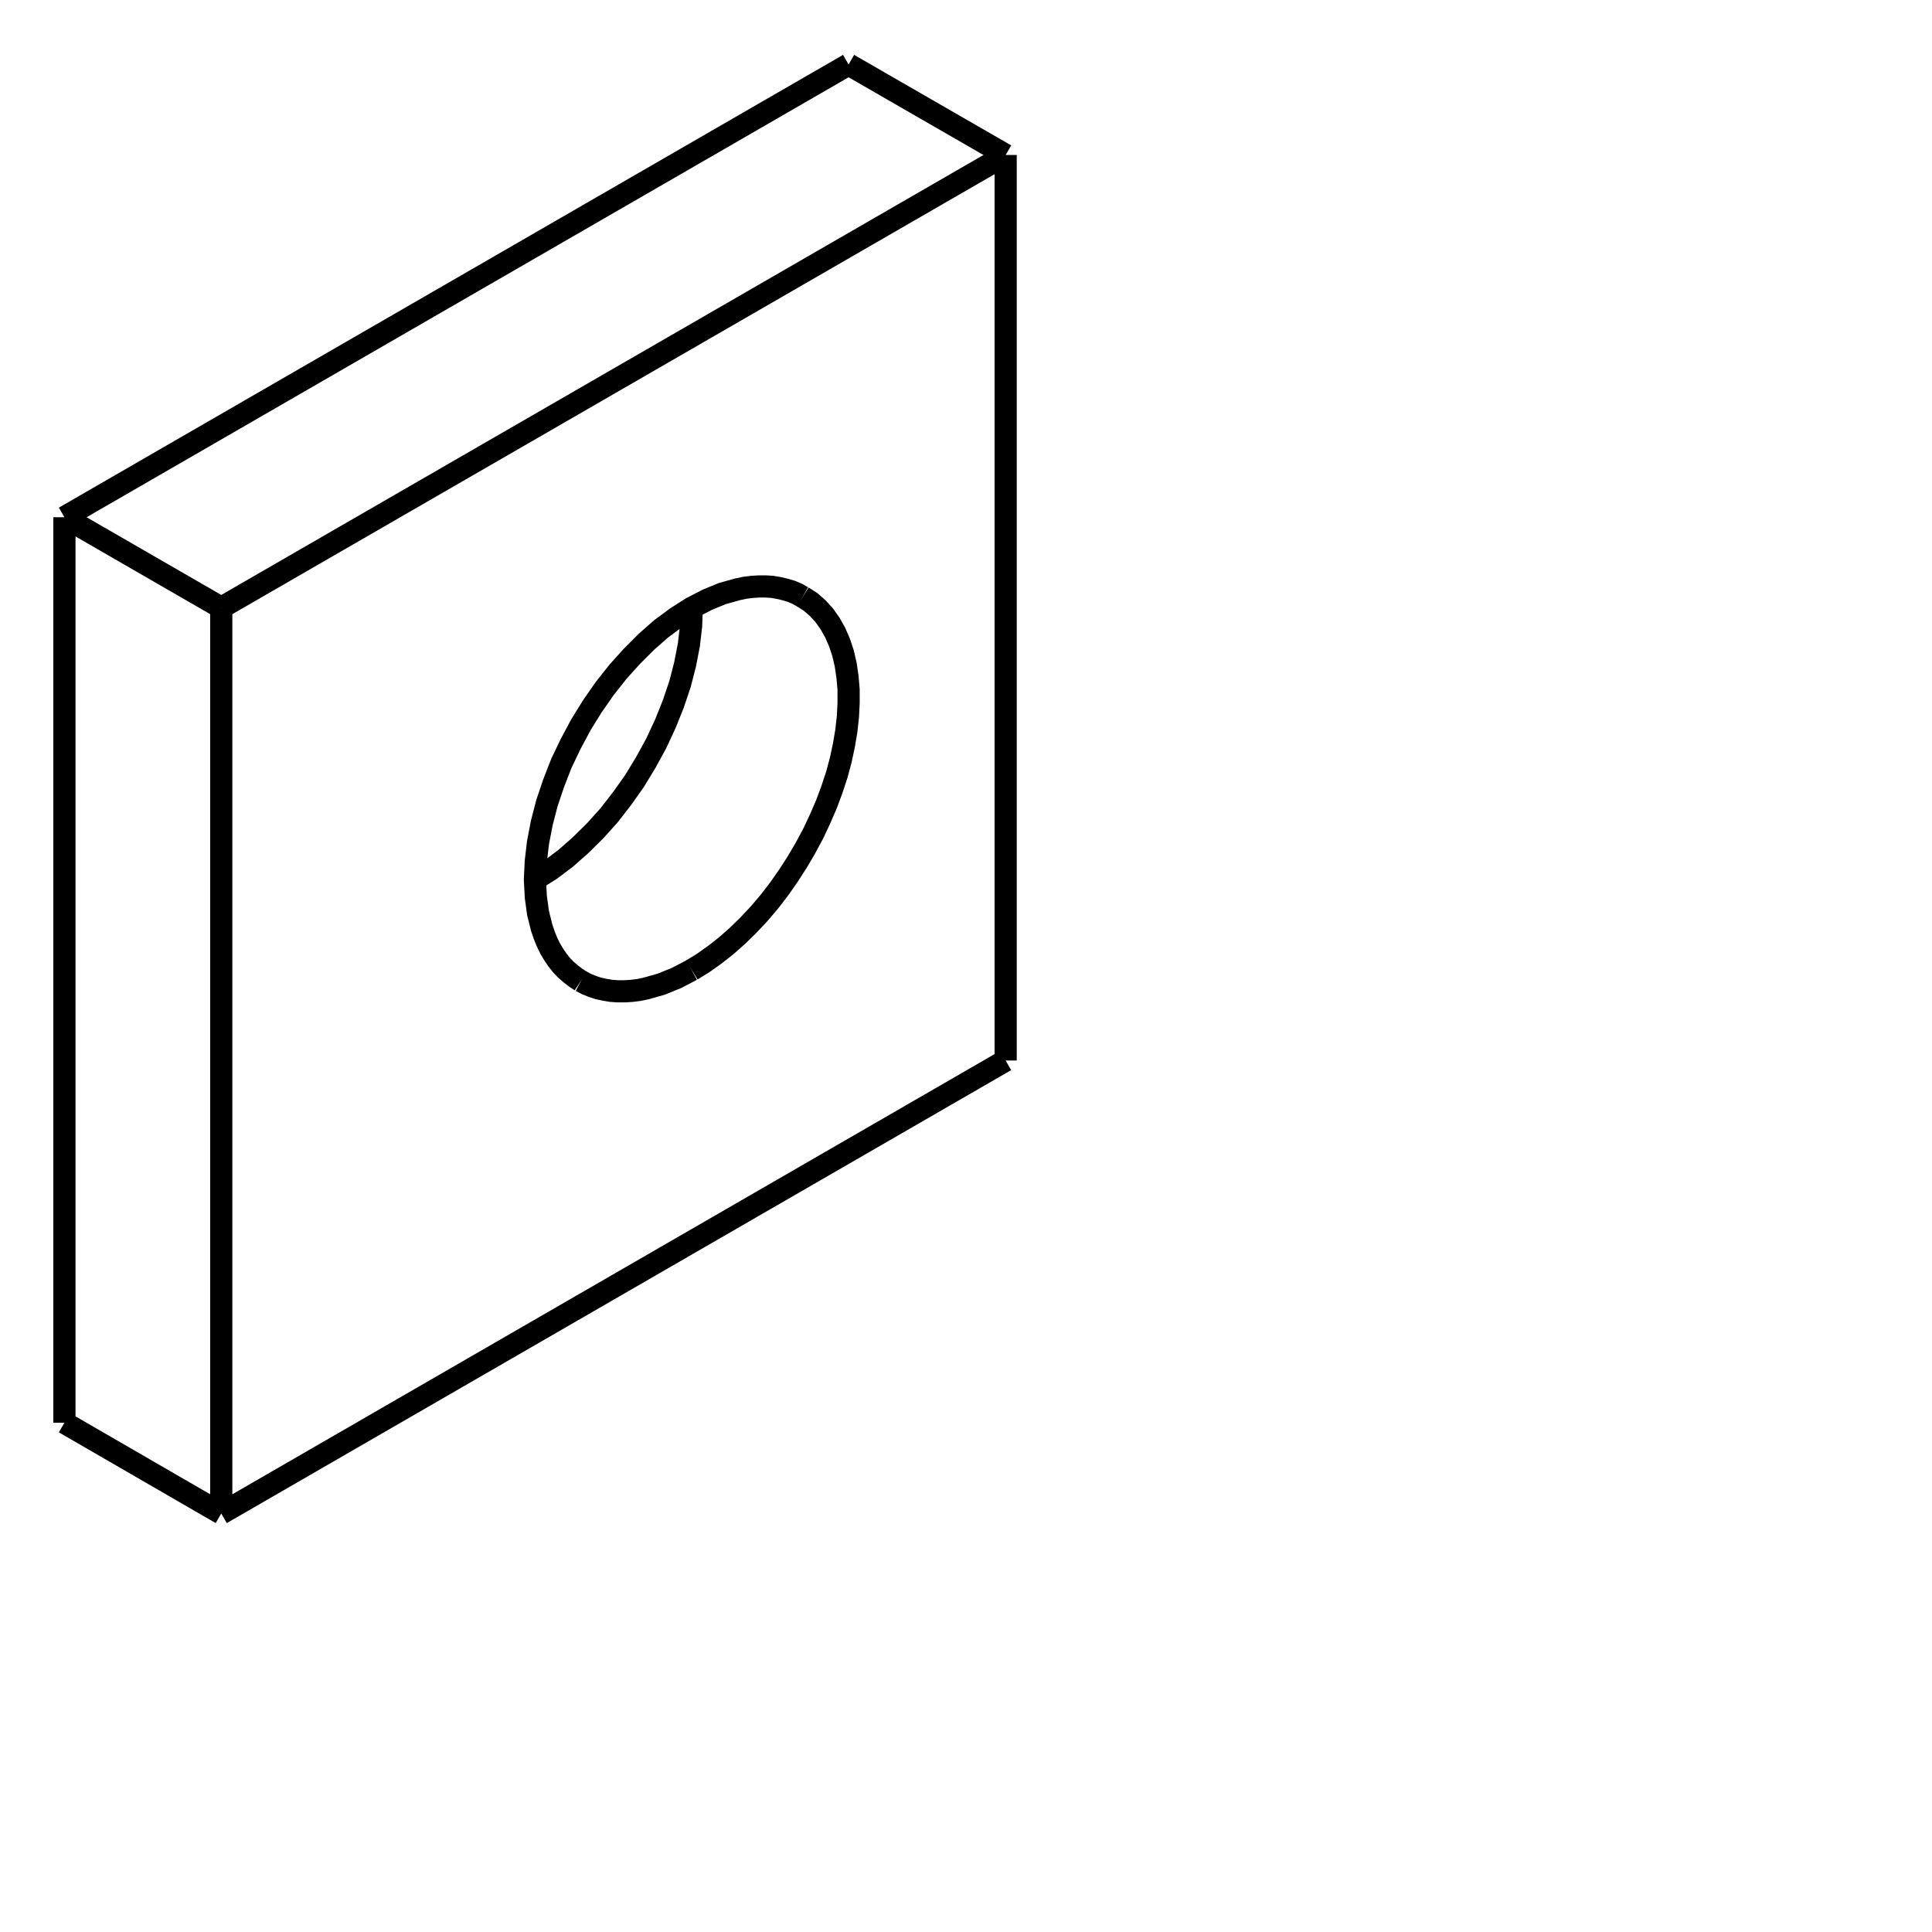
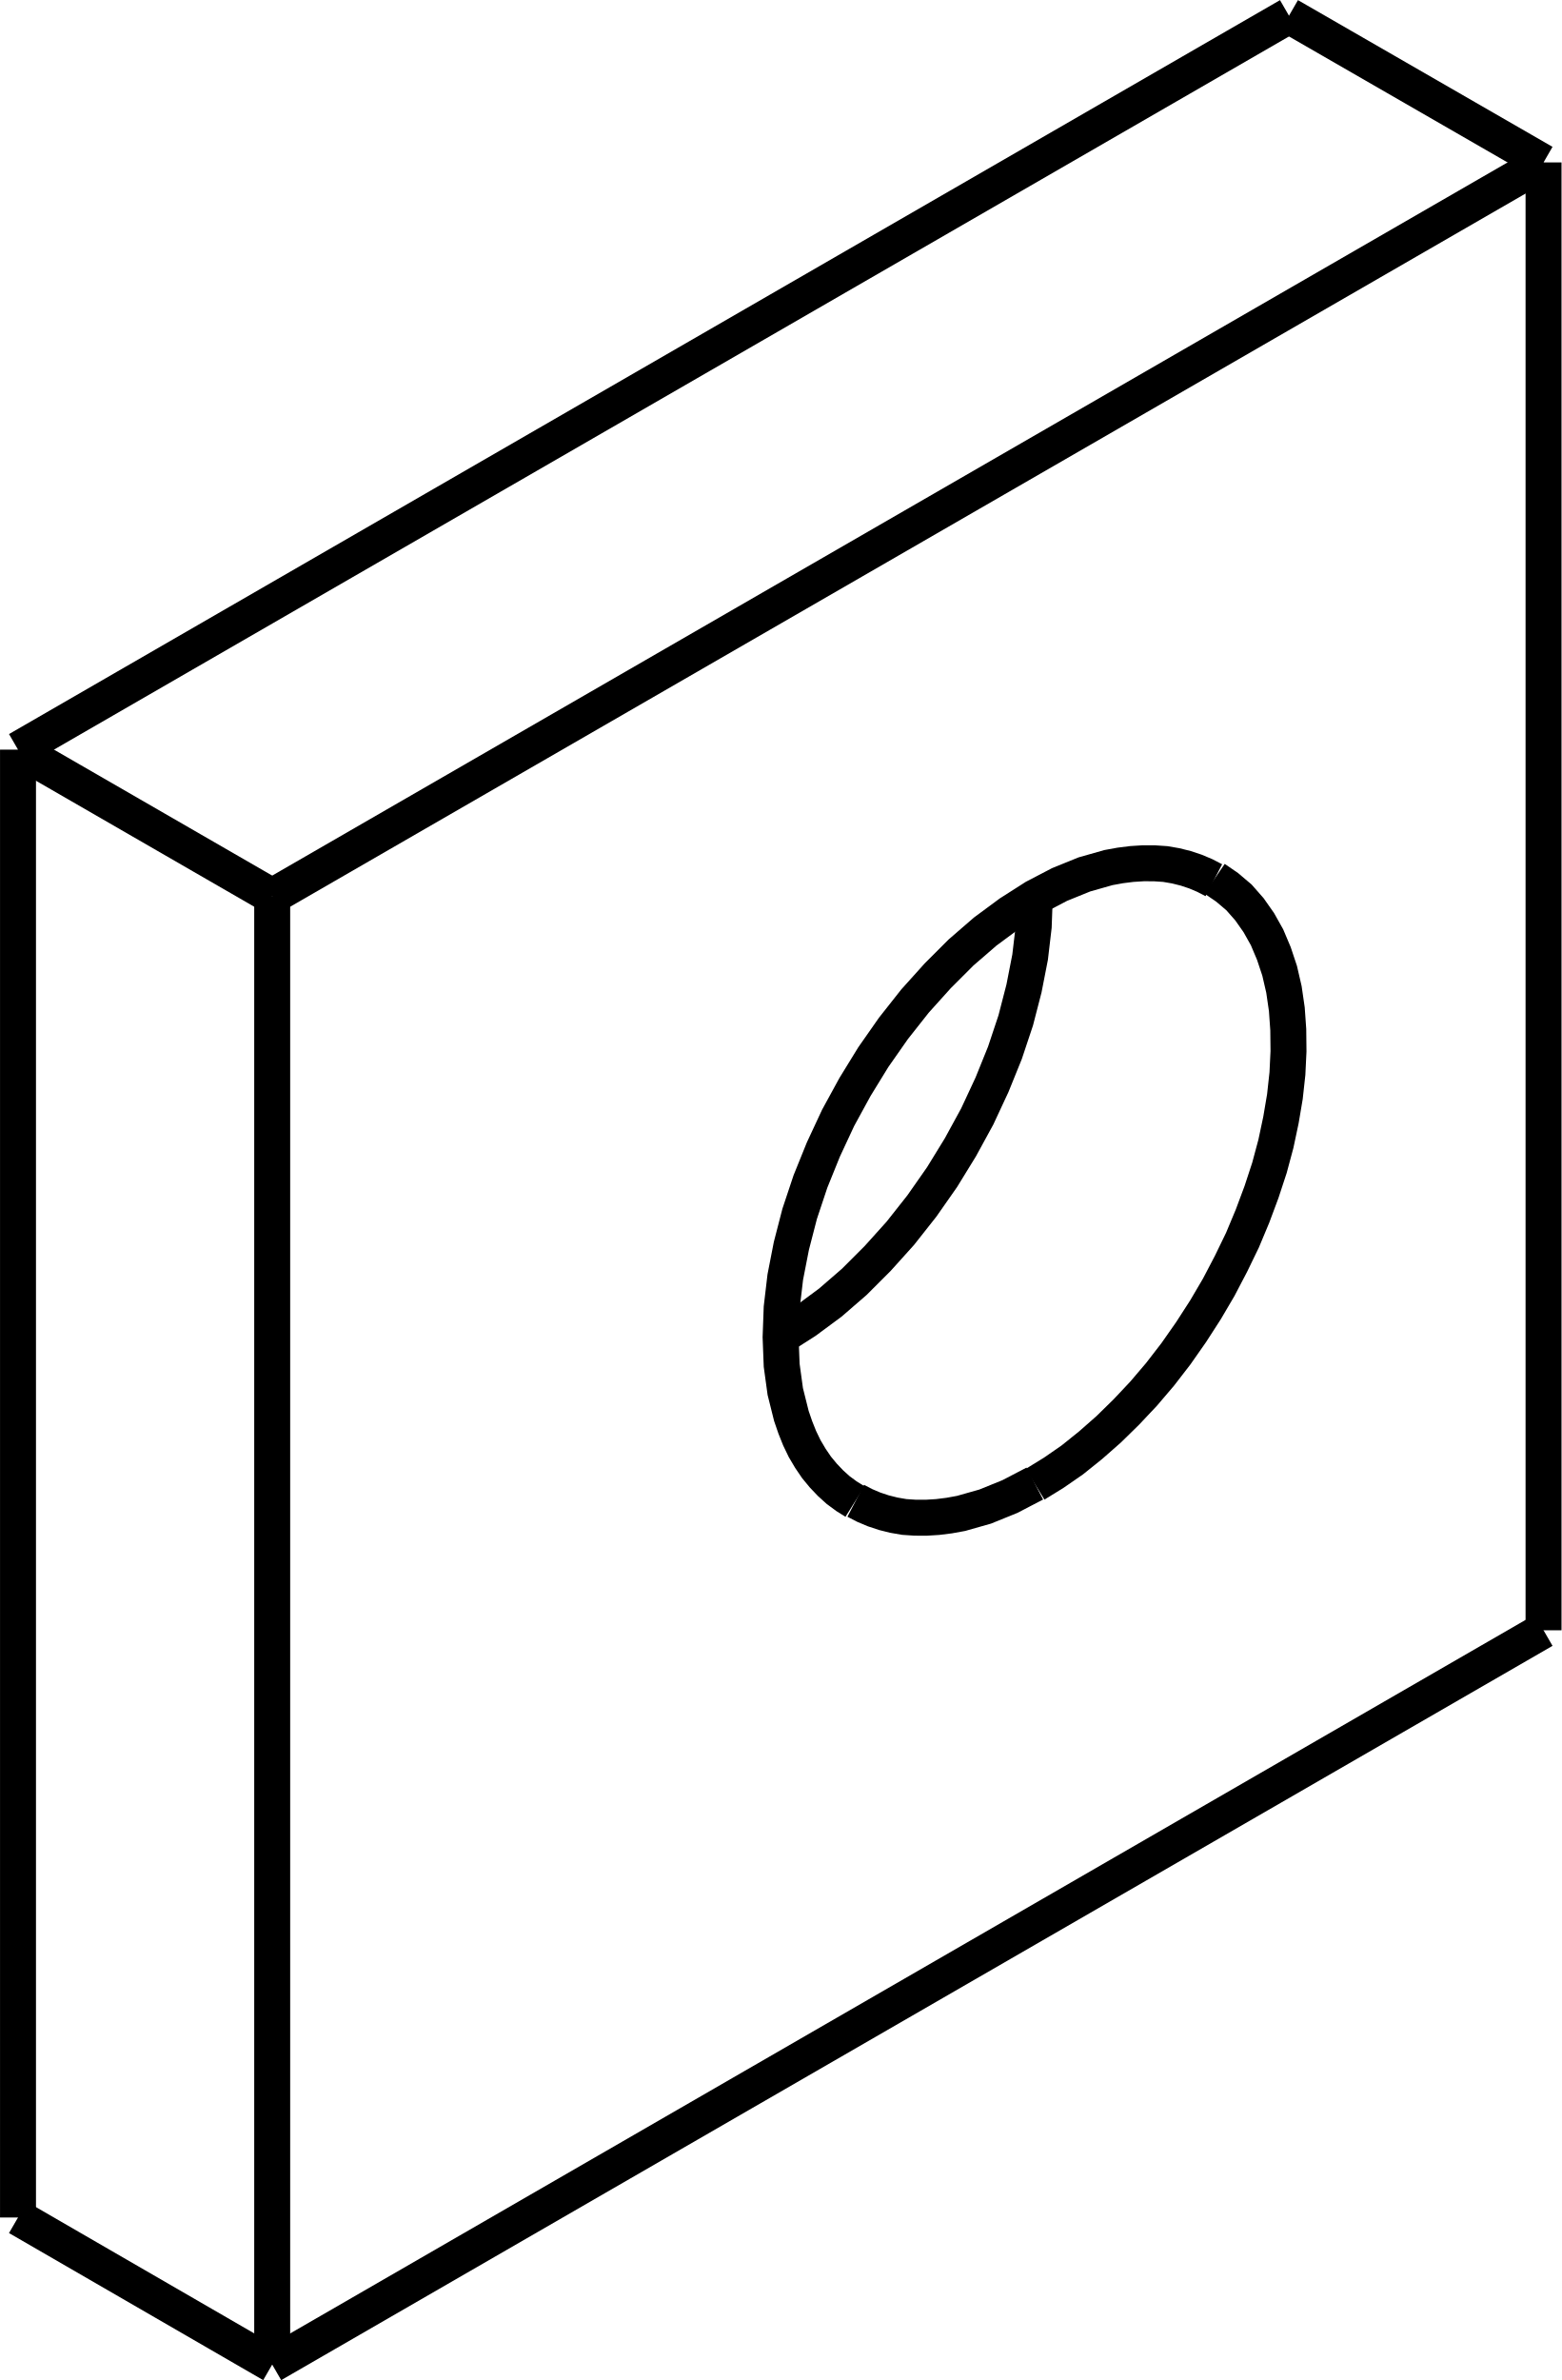
- <svg xmlns="http://www.w3.org/2000/svg" width="300.0" height="300.0">
-   <g transform="scale(34.44595, -34.44595)   translate(4.179397,-2.535675)" stroke-width="0.1" fill="none">
-     <g stroke="rgb(0,0,255)" fill="none" stroke-dasharray="0.1,0.1">
- 
-        </g>
-     <g stroke="rgb(0,0,0)" fill="none">
-       <path d="M0.354,-2.245 L-3.182,-4.287 " />
-       <path d="M-3.889,-3.878 L-3.182,-4.287 " />
-       <path d="M-0.354,2.245 L-3.889,0.204 " />
-       <path d="M-3.889,0.204 L-3.889,-3.878 " />
-       <path d="M-1.768,-1.429 L-1.698,-1.385 L-1.63,-1.334 L-1.563,-1.275 L-1.497,-1.21 L-1.434,-1.14 L-1.375,-1.064 L-1.319,-0.985 L-1.268,-0.901 L-1.221,-0.815 L-1.18,-0.727 L-1.144,-0.637 L-1.114,-0.548 L-1.091,-0.459 L-1.074,-0.371 L-1.064,-0.286 L-1.061,-0.204 " />
-       <path d="M-3.182,-4.287 L-3.182,-0.204 " />
-       <path d="M0.354,1.837 L-3.182,-0.204 " />
-       <path d="M0.354,-2.245 L0.354,1.837 " />
-       <path d="M-1.061,-1.837 L-1.13,-1.873 L-1.199,-1.901 L-1.266,-1.92 L-1.299,-1.927 L-1.331,-1.931 L-1.363,-1.933 L-1.394,-1.933 L-1.424,-1.931 L-1.454,-1.926 L-1.482,-1.92 L-1.509,-1.911 L-1.536,-1.9 L-1.561,-1.887 " />
-       <path d="M-1.561,-1.887 L-1.585,-1.871 L-1.607,-1.854 L-1.629,-1.835 L-1.649,-1.814 L-1.667,-1.791 L-1.684,-1.766 L-1.7,-1.739 L-1.714,-1.71 L-1.726,-1.68 L-1.737,-1.648 L-1.754,-1.58 L-1.764,-1.507 L-1.768,-1.429 L-1.764,-1.347 L-1.754,-1.262 L-1.737,-1.174 L-1.714,-1.085 L-1.684,-0.996 L-1.649,-0.906 L-1.607,-0.818 L-1.561,-0.732 L-1.509,-0.648 L-1.454,-0.569 L-1.394,-0.493 L-1.331,-0.423 L-1.266,-0.358 L-1.199,-0.299 L-1.13,-0.248 L-1.061,-0.204 L-0.991,-0.168 L-0.923,-0.14 L-0.855,-0.121 L-0.822,-0.114 L-0.79,-0.11 L-0.758,-0.108 L-0.727,-0.108 L-0.697,-0.11 L-0.668,-0.115 L-0.639,-0.122 L-0.612,-0.13 L-0.586,-0.141 L-0.561,-0.155 " />
-       <path d="M-0.561,-0.155 L-0.525,-0.178 L-0.493,-0.206 L-0.463,-0.239 L-0.437,-0.276 L-0.414,-0.317 L-0.395,-0.361 L-0.379,-0.409 L-0.367,-0.461 L-0.359,-0.515 L-0.354,-0.573 L-0.354,-0.633 L-0.357,-0.694 L-0.364,-0.758 L-0.375,-0.823 L-0.389,-0.889 L-0.407,-0.956 L-0.429,-1.023 L-0.454,-1.09 L-0.483,-1.157 L-0.514,-1.223 L-0.549,-1.288 L-0.586,-1.351 L-0.626,-1.413 L-0.668,-1.473 L-0.712,-1.53 L-0.758,-1.584 L-0.806,-1.635 L-0.855,-1.683 L-0.906,-1.728 L-0.957,-1.768 L-1.009,-1.805 L-1.061,-1.837 " />
-       <path d="M0.354,1.837 L-0.354,2.245 " />
-       <path d="M-3.182,-0.204 L-3.889,0.204 " />
+ <svg xmlns="http://www.w3.org/2000/svg" width="149.586" height="227.983" version="1.1" id="svg34">
+   <defs id="defs38" />
+   <g transform="matrix(34.44595,0,0,-34.44595,135.6856,78.83531)" stroke-width="0.1" fill="none" id="g32">
+     <g stroke="#0000ff" fill="none" stroke-dasharray="0.1, 0.1" id="g2" />
+     <g stroke="#000000" fill="none" id="g30">
+       <path d="M 0.354,-2.245 -3.182,-4.287" id="path4" />
+       <path d="M -3.889,-3.878 -3.182,-4.287" id="path6" />
+       <path d="M -0.354,2.245 -3.889,0.204" id="path8" />
+       <path d="M -3.889,0.204 V -3.878" id="path10" />
+       <path d="m -1.768,-1.429 0.069,0.044 0.069,0.051 0.067,0.058 0.065,0.065 0.063,0.07 0.06,0.076 0.056,0.08 0.051,0.083 0.047,0.086 0.041,0.088 0.036,0.089 0.03,0.09 0.023,0.089 0.017,0.087 0.01,0.085 0.003,0.082" id="path12" />
+       <path d="m -3.182,-4.287 v 4.082" id="path14" />
+       <path d="M 0.354,1.837 -3.182,-0.204" id="path16" />
+       <path d="M 0.354,-2.245 V 1.837" id="path18" />
+       <path d="m -1.061,-1.837 -0.069,-0.036 -0.069,-0.028 -0.067,-0.019 -0.033,-0.006 -0.032,-0.004 -0.032,-0.002 -0.031,1.202e-4 -0.03,0.002 -0.029,0.005 -0.028,0.007 -0.027,0.009 -0.026,0.011 -0.025,0.013" id="path20" />
+       <path d="m -1.561,-1.887 -0.024,0.015 -0.023,0.017 -0.021,0.019 -0.02,0.021 -0.019,0.023 -0.017,0.025 -0.016,0.027 -0.014,0.029 -0.012,0.03 -0.011,0.032 -0.017,0.068 -0.01,0.073 -0.003,0.078 0.003,0.082 0.01,0.085 0.017,0.087 0.023,0.089 0.03,0.09 0.036,0.089 0.041,0.088 0.047,0.086 0.051,0.083 0.056,0.08 0.06,0.076 0.063,0.07 0.065,0.065 0.067,0.058 0.069,0.051 0.069,0.044 0.069,0.036 0.069,0.028 0.067,0.019 0.033,0.006 0.032,0.004 0.032,0.002 0.031,-1.202e-4 0.03,-0.002 0.029,-0.005 0.028,-0.007 0.027,-0.009 0.026,-0.011 0.025,-0.013" id="path22" />
+       <path d="m -0.561,-0.155 0.035,-0.024 0.033,-0.028 0.029,-0.033 0.026,-0.037 0.023,-0.041 0.019,-0.045 0.016,-0.048 0.012,-0.052 0.008,-0.055 0.004,-0.057 6.3877e-4,-0.06 -0.003,-0.062 -0.007,-0.064 -0.011,-0.065 -0.014,-0.066 -0.018,-0.067 -0.022,-0.067 -0.025,-0.067 -0.028,-0.067 -0.032,-0.066 -0.034,-0.065 -0.037,-0.063 -0.04,-0.062 -0.042,-0.06 -0.044,-0.057 -0.046,-0.054 -0.048,-0.051 -0.049,-0.048 -0.05,-0.044 -0.051,-0.041 -0.052,-0.036 -0.052,-0.032" id="path24" />
+       <path d="M 0.354,1.837 -0.354,2.245" id="path26" />
+       <path d="m -3.182,-0.204 -0.707,0.408" id="path28" />
    </g>
  </g>
</svg>
